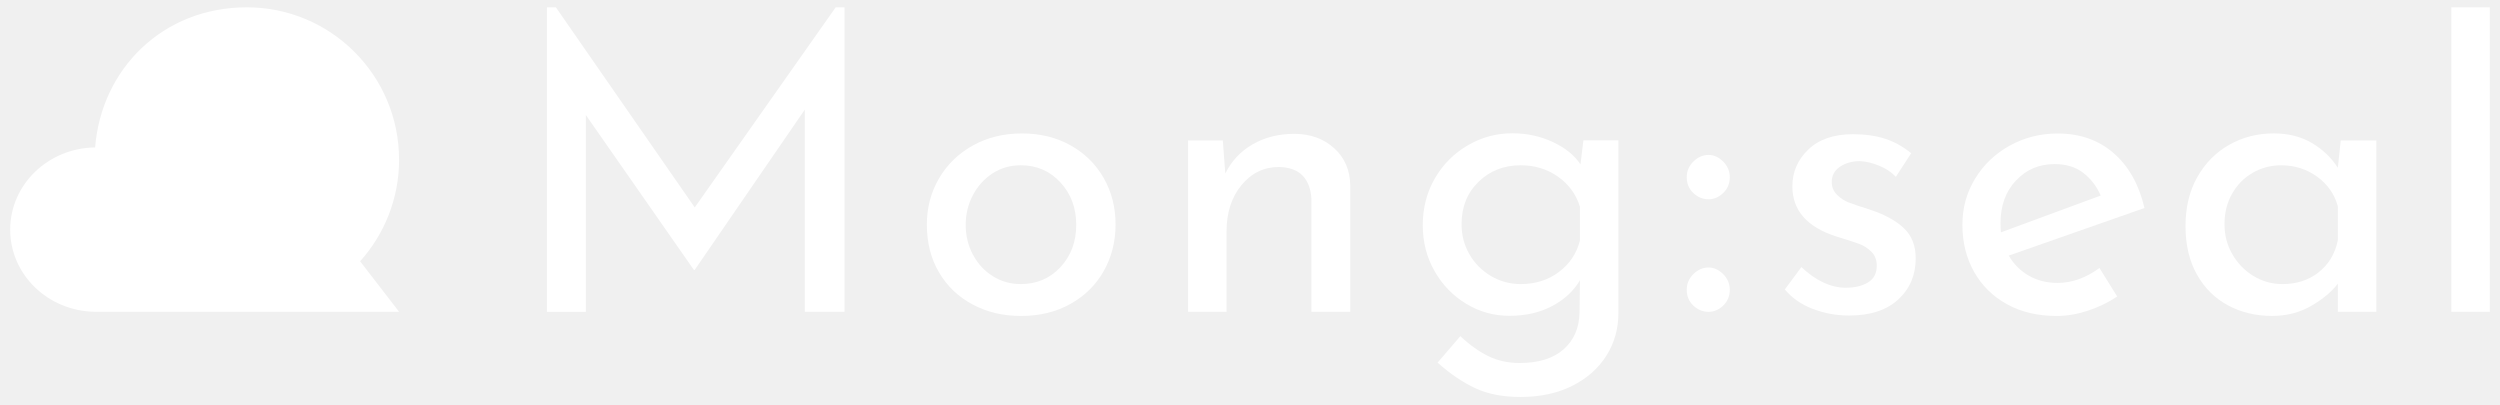
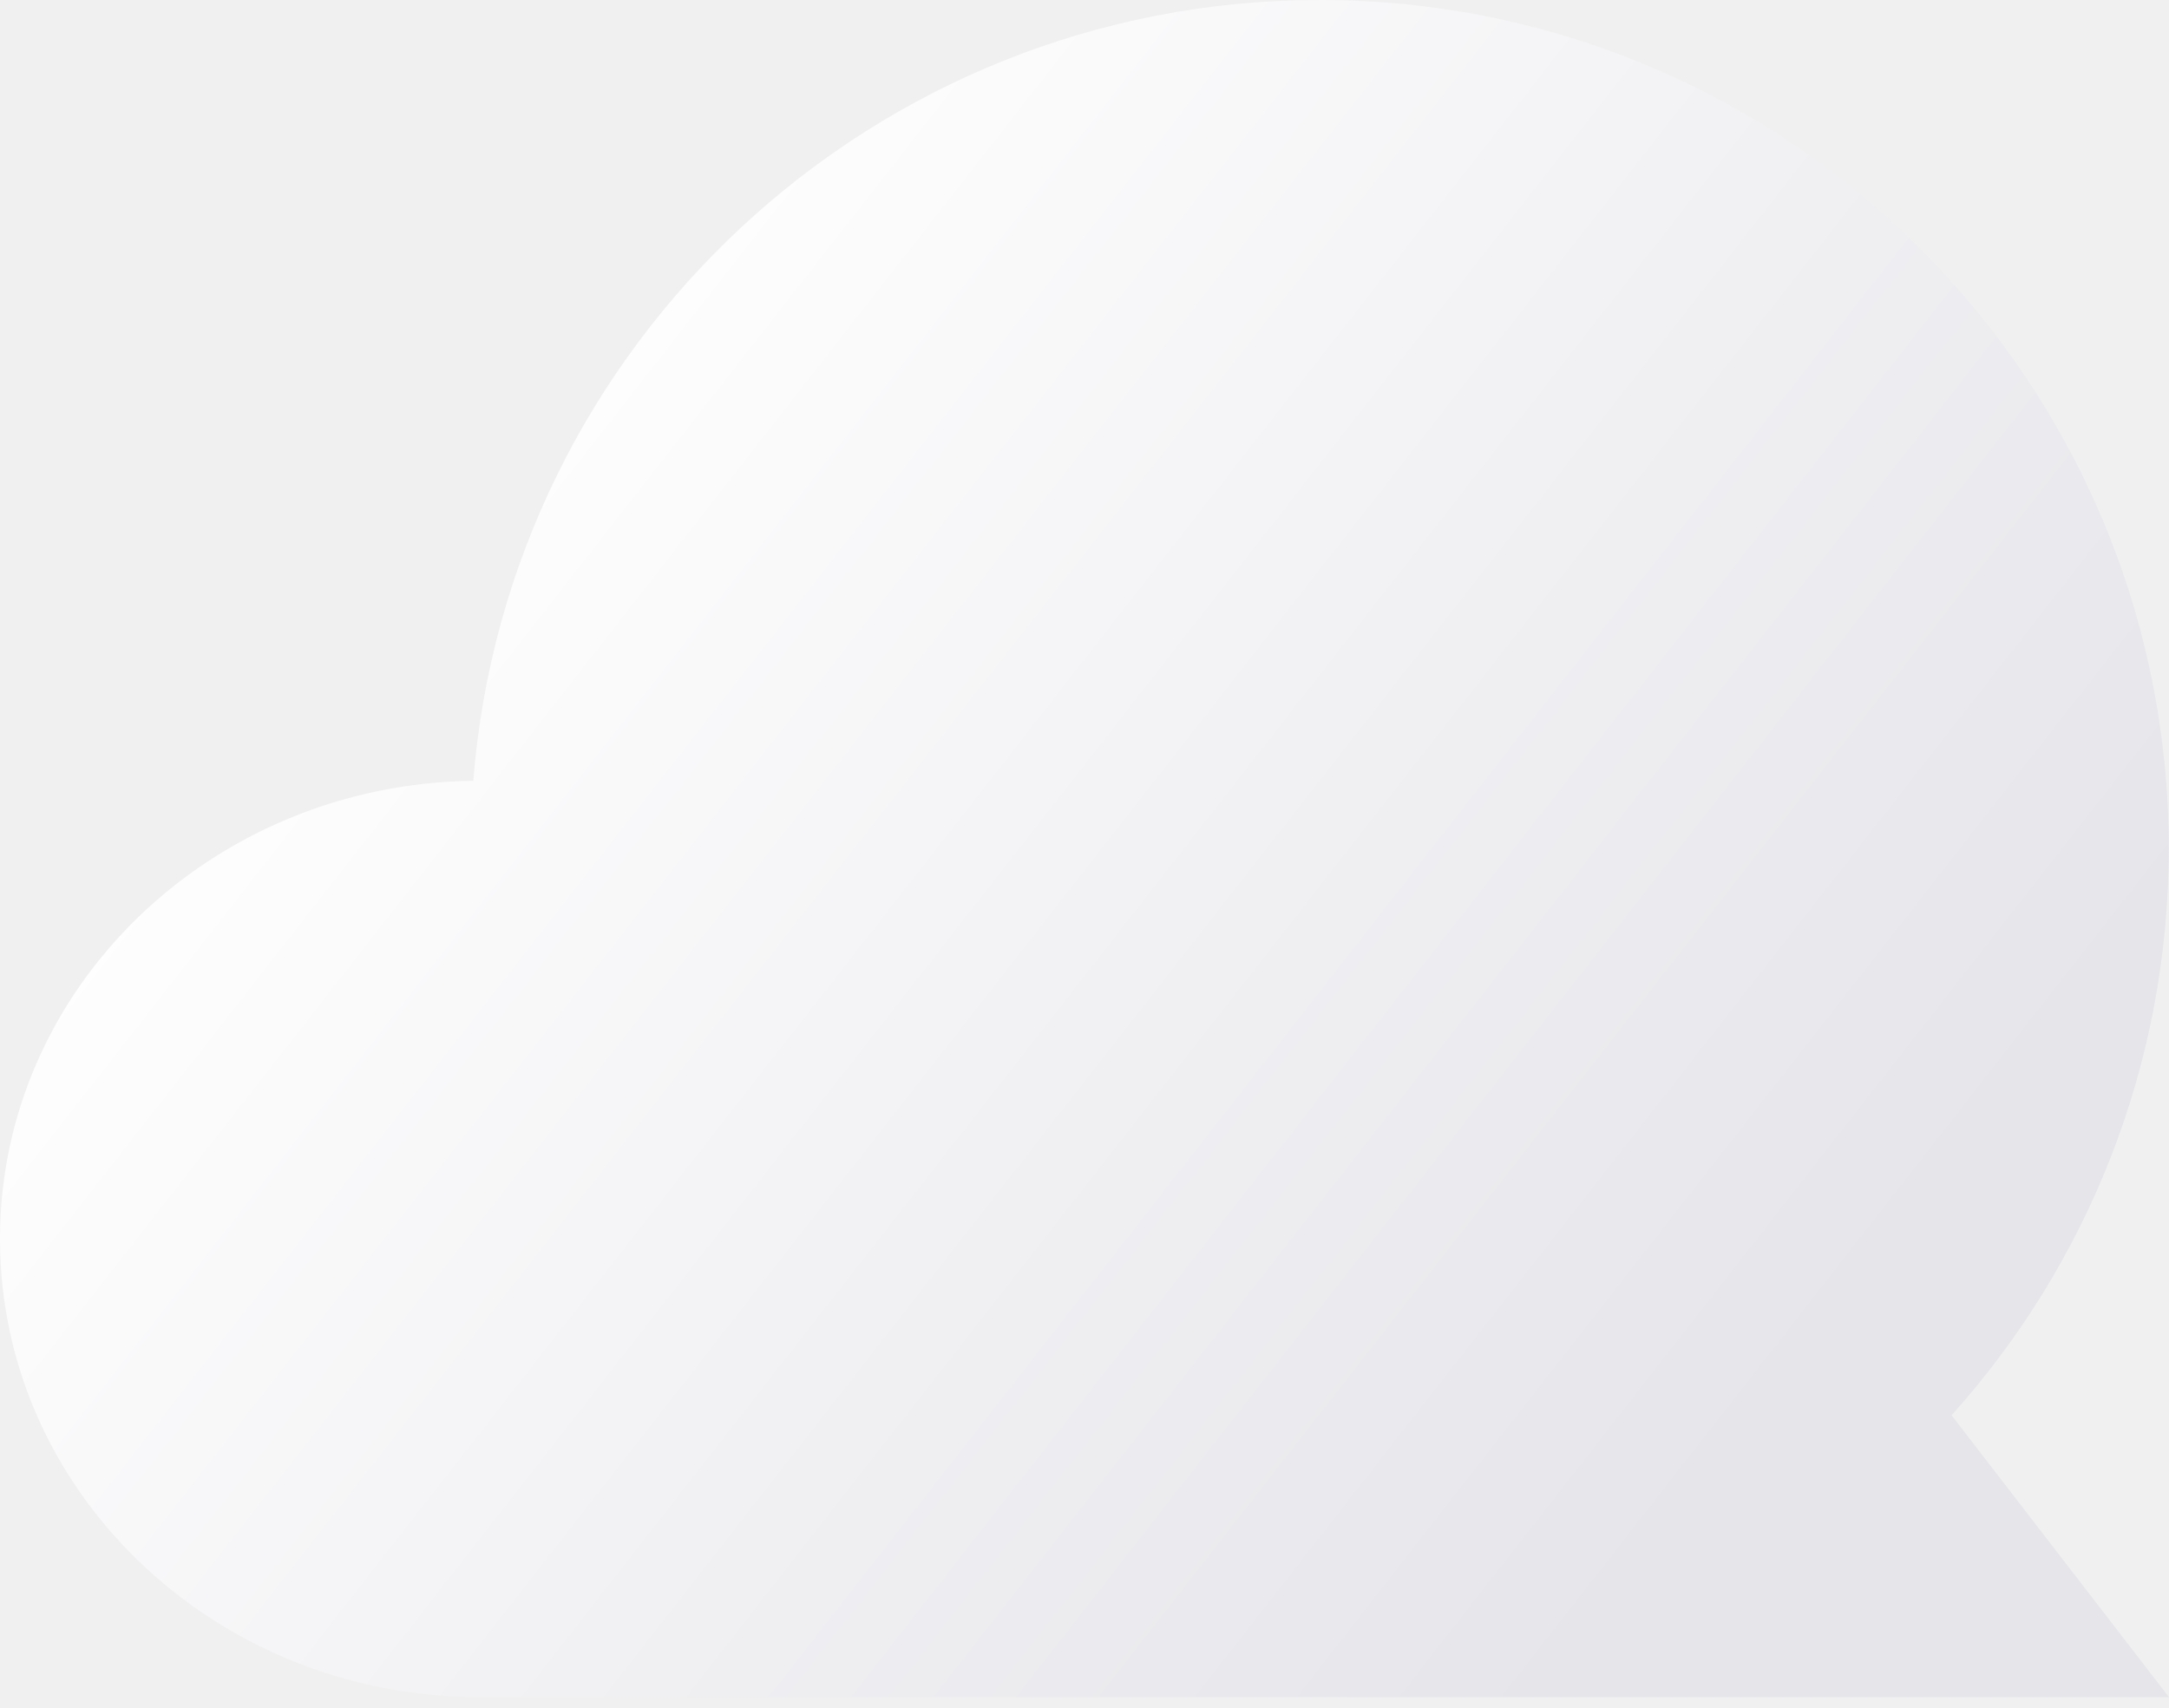
- <svg xmlns="http://www.w3.org/2000/svg" width="235" height="38" viewBox="0 0 235 38" fill="none">
-   <path d="M37.511 14.998C37.511 7.096 31.103 0.688 23.201 0.688C15.299 0.688 9.523 6.488 8.942 13.858C4.523 13.913 0.958 17.35 0.958 21.583C0.958 25.815 4.496 29.226 8.892 29.308H37.515L33.85 24.562C36.126 22.028 37.515 18.676 37.515 15.003L37.511 14.998Z" fill="white" />
-   <path d="M88.273 16.762C89.036 15.454 90.103 14.423 91.461 13.669C92.823 12.915 94.358 12.543 96.07 12.543C97.782 12.543 99.304 12.92 100.643 13.669C101.979 14.423 103.018 15.445 103.754 16.744C104.494 18.042 104.862 19.491 104.862 21.099C104.862 22.706 104.494 24.164 103.754 25.477C103.014 26.784 101.969 27.815 100.621 28.569C99.272 29.323 97.728 29.7 95.993 29.7C94.258 29.7 92.791 29.341 91.443 28.628C90.094 27.915 89.036 26.912 88.273 25.613C87.505 24.319 87.124 22.811 87.124 21.099C87.124 19.518 87.505 18.07 88.273 16.762ZM91.461 23.942C91.915 24.8 92.537 25.472 93.327 25.962C94.118 26.457 94.994 26.703 95.952 26.703C97.455 26.703 98.7 26.171 99.685 25.109C100.671 24.046 101.166 22.724 101.166 21.14C101.166 19.555 100.675 18.229 99.685 17.152C98.695 16.076 97.455 15.536 95.952 15.536C94.967 15.536 94.086 15.79 93.305 16.294C92.528 16.798 91.91 17.479 91.456 18.338C91.002 19.196 90.775 20.127 90.775 21.14C90.775 22.152 91.002 23.083 91.456 23.942H91.461Z" fill="white" />
-   <path d="M125.409 13.925C126.394 14.82 126.898 15.982 126.925 17.408V29.311H123.27V18.653C123.215 17.744 122.943 17.032 122.452 16.514C121.957 15.996 121.222 15.724 120.236 15.696C118.81 15.696 117.629 16.269 116.694 17.408C115.758 18.548 115.295 20.002 115.295 21.764V29.311H111.676V13.203H114.945L115.177 16.314C115.749 15.147 116.603 14.234 117.743 13.571C118.883 12.908 120.195 12.581 121.671 12.581C123.147 12.581 124.419 13.031 125.404 13.925H125.409Z" fill="white" />
-   <path d="M152.131 13.201V29.423C152.131 30.903 151.754 32.238 151.005 33.428C150.251 34.623 149.184 35.567 147.794 36.267C146.405 36.966 144.779 37.316 142.913 37.316C141.278 37.316 139.87 37.043 138.694 36.498C137.513 35.953 136.328 35.149 135.133 34.087L137.272 31.598C138.153 32.429 139.034 33.056 139.915 33.483C140.796 33.91 141.768 34.123 142.835 34.123C144.625 34.123 146.005 33.696 146.977 32.838C147.949 31.98 148.448 30.826 148.476 29.377L148.517 26.344C147.922 27.357 147.045 28.165 145.892 28.773C144.738 29.382 143.408 29.686 141.904 29.686C140.401 29.686 139.066 29.309 137.822 28.555C136.578 27.802 135.583 26.78 134.847 25.481C134.107 24.187 133.739 22.747 133.739 21.162C133.739 19.577 134.121 18.056 134.888 16.748C135.651 15.44 136.682 14.409 137.981 13.655C139.28 12.902 140.665 12.529 142.145 12.529C143.521 12.529 144.793 12.802 145.96 13.347C147.127 13.892 147.994 14.591 148.566 15.449L148.839 13.192H152.145L152.131 13.201ZM146.527 25.572C147.54 24.818 148.199 23.832 148.512 22.616V19.427C148.149 18.26 147.463 17.32 146.45 16.607C145.438 15.894 144.27 15.536 142.949 15.536C141.369 15.536 140.043 16.053 138.98 17.093C137.917 18.129 137.386 19.455 137.386 21.062C137.386 22.098 137.631 23.047 138.126 23.901C138.617 24.759 139.293 25.436 140.147 25.944C141.005 26.448 141.936 26.703 142.949 26.703C144.325 26.703 145.515 26.326 146.527 25.576V25.572Z" fill="white" />
-   <path d="M159.176 15.186C159.589 14.772 160.07 14.563 160.615 14.563C161.106 14.563 161.56 14.772 161.978 15.186C162.391 15.599 162.6 16.094 162.6 16.666C162.6 17.238 162.391 17.756 161.978 18.146C161.565 18.537 161.11 18.732 160.615 18.732C160.07 18.732 159.589 18.537 159.176 18.146C158.763 17.756 158.554 17.265 158.554 16.666C158.554 16.067 158.763 15.603 159.176 15.186ZM159.176 25.767C159.589 25.354 160.07 25.145 160.615 25.145C161.106 25.145 161.56 25.354 161.978 25.767C162.391 26.18 162.6 26.675 162.6 27.247C162.6 27.819 162.391 28.337 161.978 28.728C161.565 29.118 161.11 29.314 160.615 29.314C160.07 29.314 159.589 29.118 159.176 28.728C158.763 28.337 158.554 27.847 158.554 27.247C158.554 26.648 158.763 26.185 159.176 25.767Z" fill="white" />
-   <path d="M170.399 29.037C169.323 28.624 168.447 28.016 167.774 27.207L169.332 25.105C169.981 25.727 170.663 26.208 171.376 26.544C172.089 26.88 172.797 27.048 173.496 27.048C174.355 27.048 175.054 26.88 175.599 26.544C176.144 26.208 176.416 25.691 176.416 24.987C176.416 24.442 176.248 24.001 175.912 23.665C175.576 23.329 175.19 23.084 174.763 22.925C174.337 22.766 173.614 22.534 172.606 22.226C169.859 21.345 168.483 19.773 168.483 17.516C168.483 16.168 168.982 15.014 169.981 14.056C170.981 13.098 172.375 12.616 174.164 12.616C175.304 12.616 176.317 12.757 177.198 13.043C178.079 13.329 178.896 13.783 179.65 14.405L178.21 16.622C177.797 16.181 177.27 15.831 176.634 15.573C175.999 15.314 175.395 15.173 174.827 15.146C174.1 15.146 173.478 15.323 172.961 15.672C172.443 16.022 172.184 16.494 172.184 17.094C172.184 17.589 172.352 17.993 172.688 18.32C173.024 18.647 173.374 18.879 173.737 19.019C174.1 19.16 174.813 19.401 175.876 19.741C177.198 20.182 178.228 20.754 178.969 21.453C179.709 22.153 180.077 23.102 180.077 24.292C180.077 25.849 179.532 27.13 178.442 28.143C177.352 29.155 175.808 29.66 173.814 29.66C172.62 29.66 171.485 29.451 170.408 29.037H170.399Z" fill="white" />
-   <path d="M197.346 25.187L199.017 27.871C198.163 28.443 197.232 28.888 196.233 29.215C195.234 29.538 194.267 29.701 193.336 29.701C191.547 29.701 189.984 29.333 188.649 28.593C187.314 27.853 186.283 26.836 185.557 25.541C184.83 24.247 184.467 22.78 184.467 21.145C184.467 19.511 184.862 18.116 185.652 16.808C186.442 15.501 187.528 14.461 188.899 13.698C190.275 12.935 191.778 12.549 193.413 12.549C195.516 12.549 197.269 13.166 198.686 14.397C200.098 15.628 201.065 17.349 201.583 19.552L188.822 24.025C189.29 24.828 189.916 25.46 190.711 25.914C191.501 26.368 192.405 26.595 193.413 26.595C194.762 26.595 196.07 26.127 197.341 25.196L197.346 25.187ZM189.489 16.977C188.531 18.012 188.05 19.338 188.05 20.946C188.05 21.336 188.063 21.631 188.091 21.84L197.468 18.38C197.078 17.499 196.528 16.786 195.815 16.241C195.102 15.696 194.212 15.424 193.15 15.424C191.669 15.424 190.452 15.941 189.494 16.981L189.489 16.977Z" fill="white" />
-   <path d="M223.376 13.203V29.311H219.757V26.663C219.185 27.417 218.358 28.108 217.268 28.743C216.179 29.379 214.948 29.697 213.572 29.697C212.041 29.697 210.661 29.365 209.43 28.702C208.2 28.039 207.223 27.077 206.51 25.805C205.797 24.534 205.438 23.017 205.438 21.255C205.438 19.493 205.806 17.953 206.547 16.645C207.287 15.338 208.286 14.325 209.544 13.612C210.802 12.899 212.196 12.54 213.726 12.54C215.102 12.54 216.292 12.84 217.305 13.435C218.318 14.03 219.135 14.811 219.757 15.769L220.03 13.203H223.376ZM217.95 25.596C218.894 24.856 219.498 23.852 219.757 22.581V19.393C219.444 18.253 218.799 17.326 217.813 16.609C216.828 15.896 215.697 15.537 214.43 15.537C213.472 15.537 212.582 15.769 211.764 16.237C210.947 16.704 210.298 17.358 209.821 18.203C209.339 19.048 209.103 20.001 209.103 21.064C209.103 22.127 209.349 23.049 209.844 23.902C210.334 24.761 210.997 25.437 211.828 25.946C212.659 26.45 213.567 26.704 214.553 26.704C215.874 26.704 217.01 26.336 217.959 25.596H217.95Z" fill="white" />
-   <path d="M234.042 0.687V29.31H230.423V0.687H234.042Z" fill="white" />
-   <path d="M79.384 0.686V29.309H75.651V10.304L65.301 25.372H65.224L55.07 10.813V29.314H51.414V0.69H52.254L65.306 19.5L78.553 0.69H79.393L79.384 0.686Z" fill="white" />
+ <svg xmlns="http://www.w3.org/2000/svg" width="94" height="74" viewBox="0 0 94 74" fill="none">
+   <path fill-rule="evenodd" clip-rule="evenodd" d="M84.575 61.345C90.427 54.832 93.988 46.221 93.988 36.778C93.988 16.466 77.514 0 57.192 0C37.858 0 22.007 14.904 20.512 33.844C9.157 33.99 0 42.825 0 53.703C0 64.542 9.092 73.353 20.39 73.56V73.566H57.186V73.565H94L84.575 61.345Z" fill="url(#paint0_linear_3464_55559)" />
+   <defs>
+     <linearGradient id="paint0_linear_3464_55559" x1="0" y1="0" x2="94" y2="73.437" gradientUnits="userSpaceOnUse">
+       <stop offset="0.21" stop-color="white" />
+       <stop offset="0.824" stop-color="#E5E5EA" />
+     </linearGradient>
+   </defs>
</svg>
